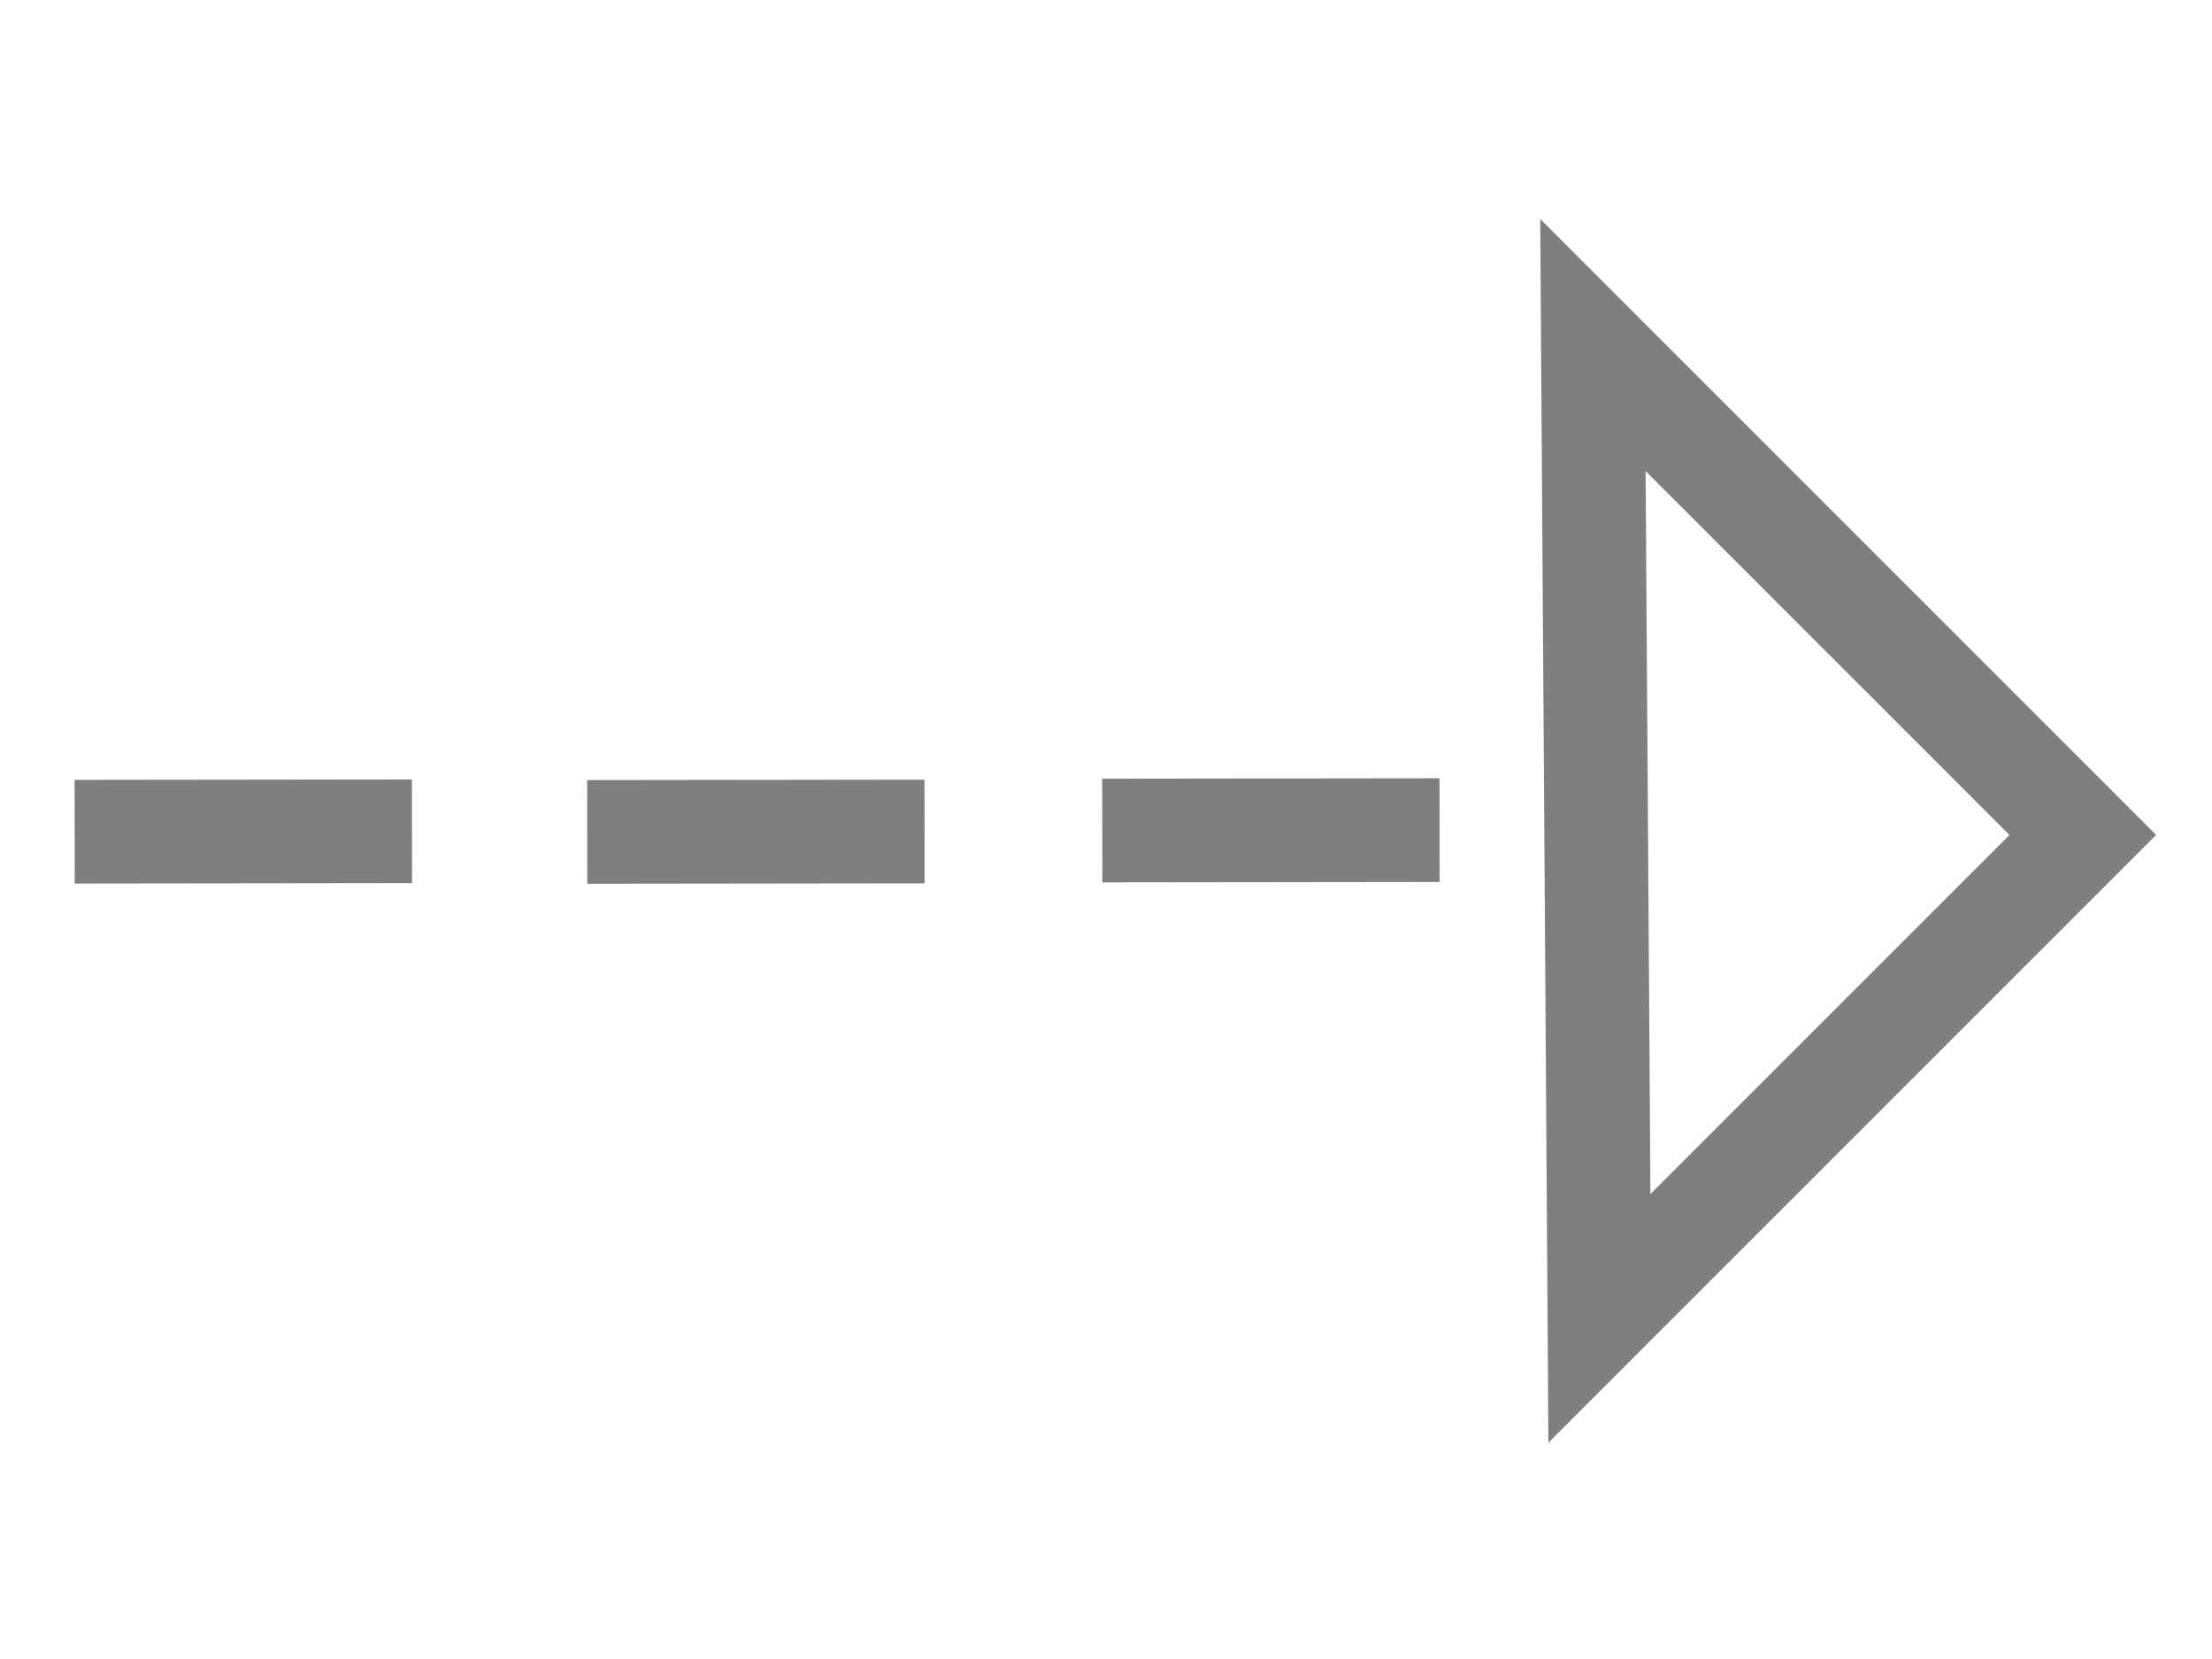
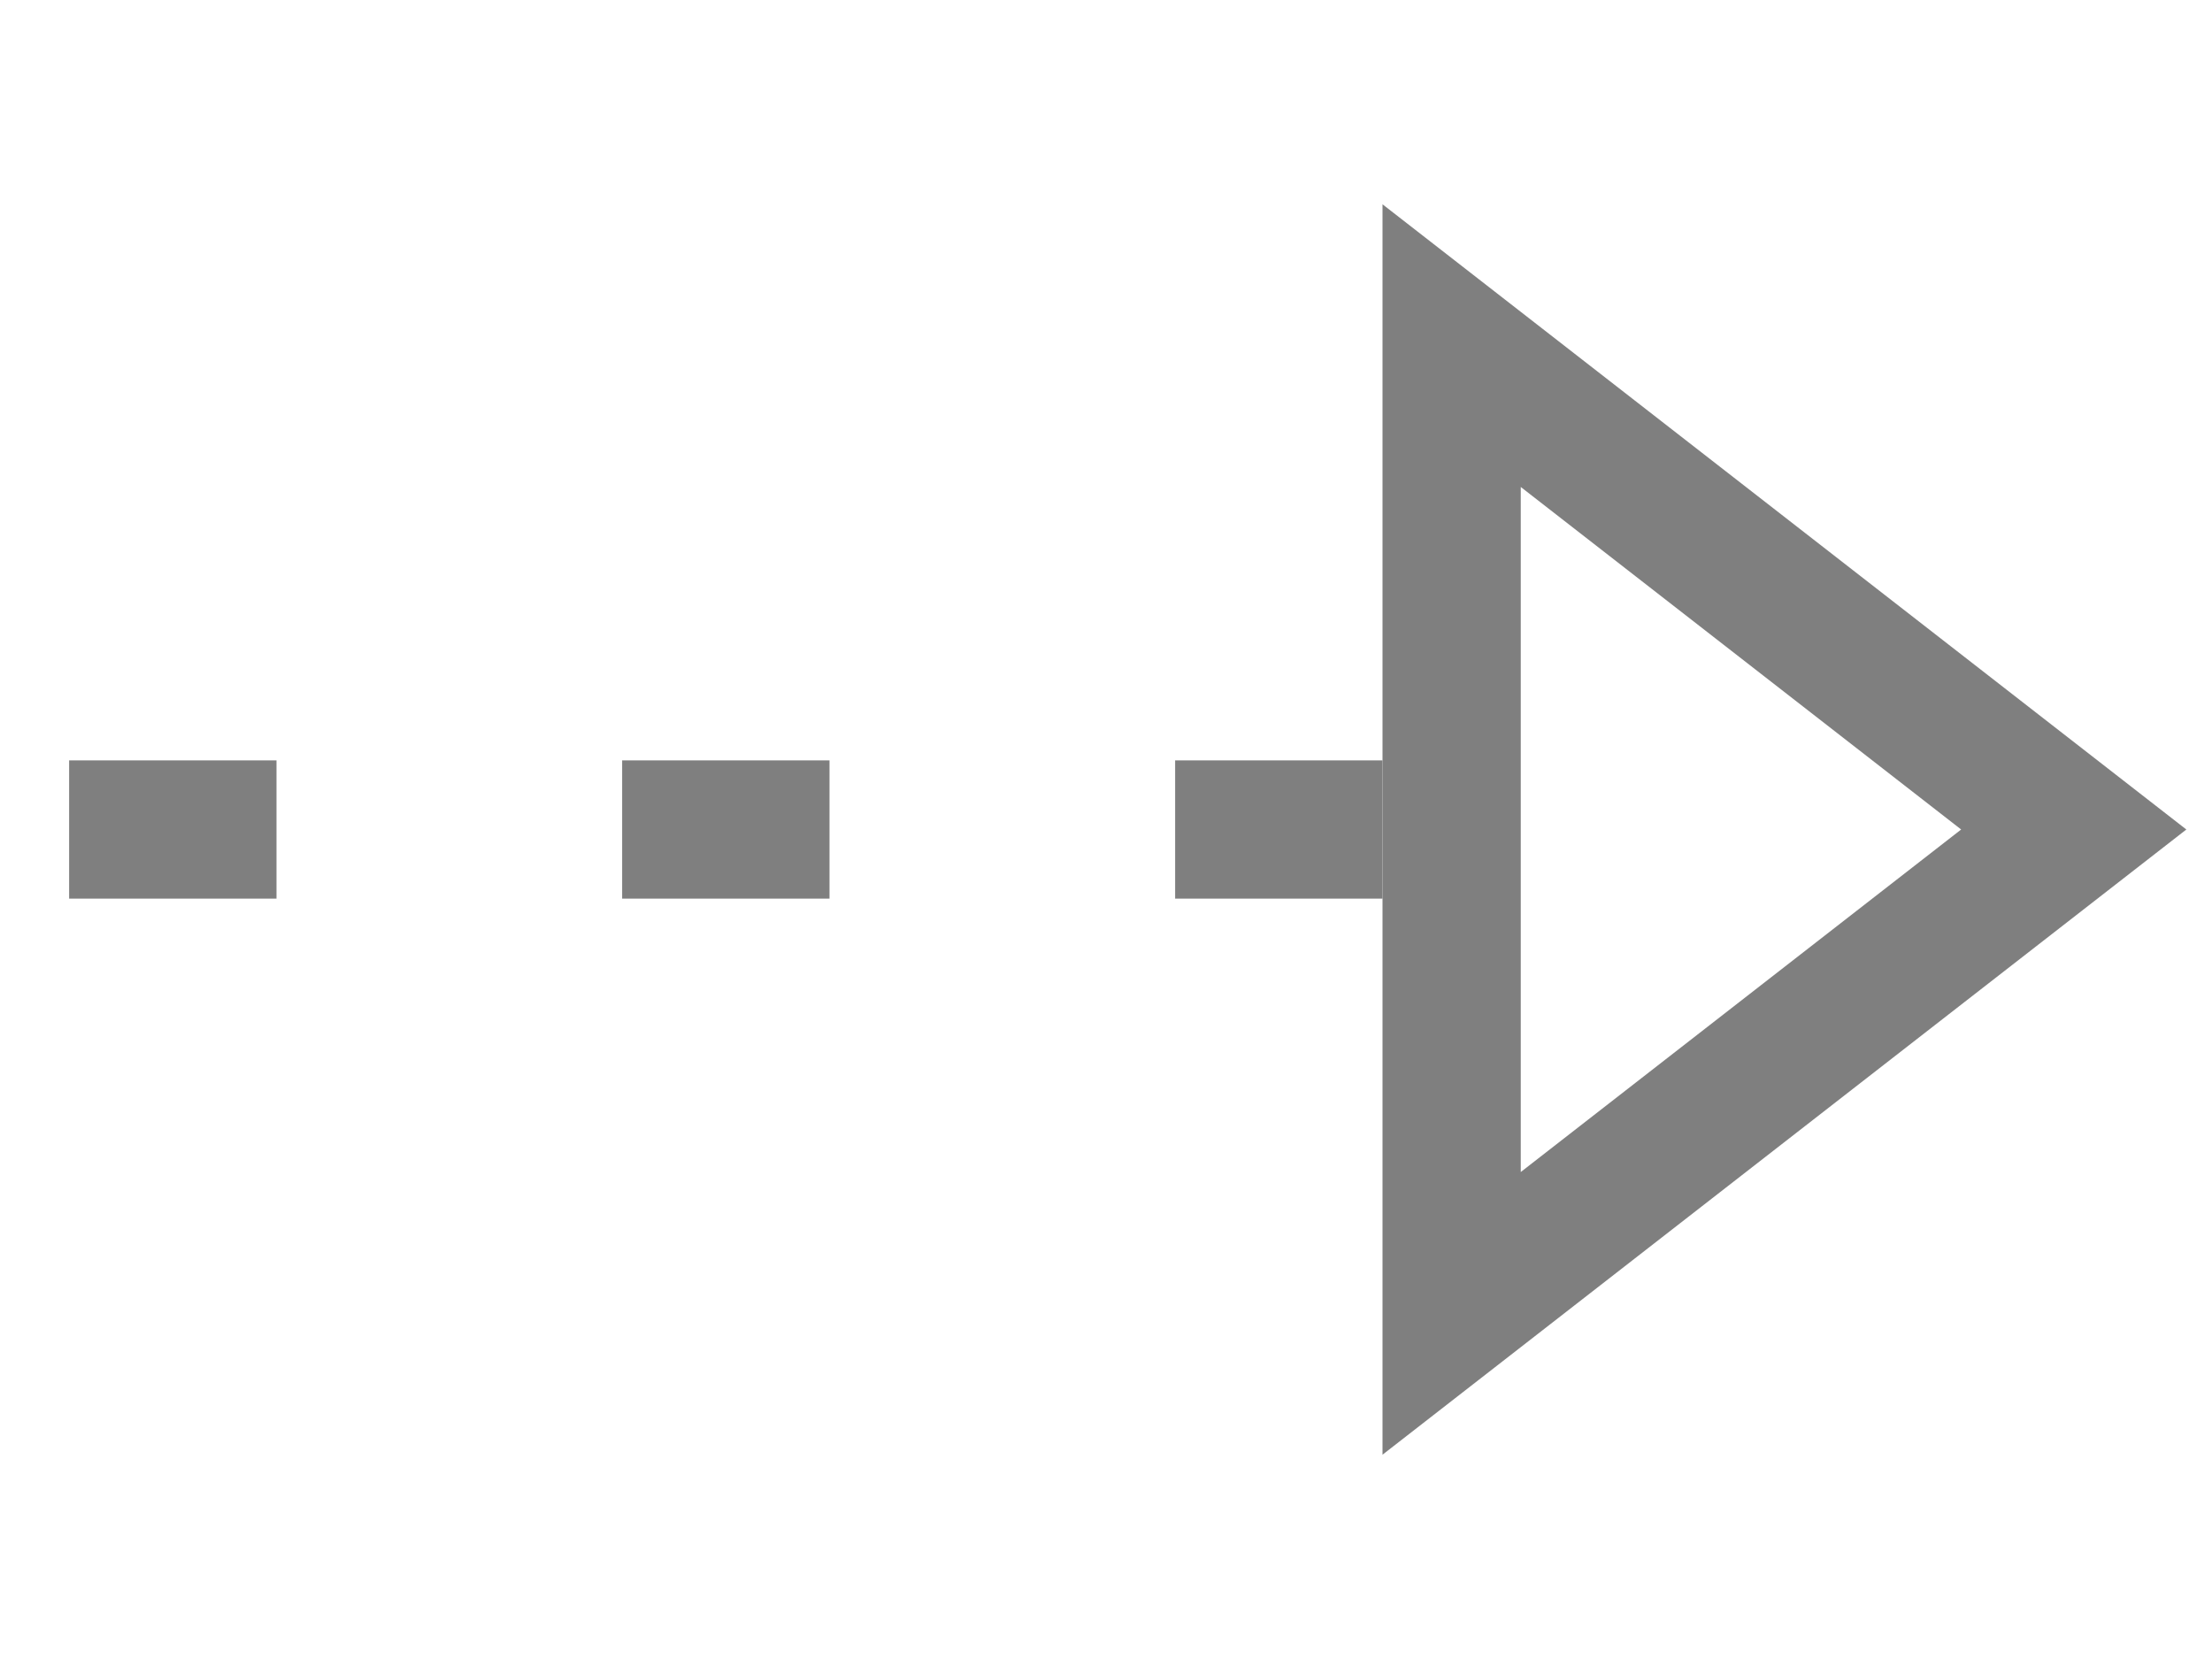
- <svg xmlns="http://www.w3.org/2000/svg" width="32" height="24" id="svg2" version="1.1">
-   <defs id="defs4" />
-   <g id="layer1" transform="translate(0,0)">
-     <path style="fill:none;stroke:#7f7f7f;stroke-width:1.5;stroke-linecap:butt;stroke-linejoin:miter;stroke-miterlimit:4;stroke-dasharray:none;stroke-opacity:1" d="m 1.08,12.032 4.88,-0.006" id="path4562" />
-     <path style="fill:none;stroke:#7f7f7f;stroke-width:1.5;stroke-linecap:butt;stroke-linejoin:miter;stroke-miterlimit:4;stroke-dasharray:none;stroke-opacity:1" d="m 23.044,4.992 7.087,7.087 -6.993,6.993 z" id="path4612" />
-     <path style="fill:none;stroke:#7f7f7f;stroke-width:1.5;stroke-linecap:butt;stroke-linejoin:miter;stroke-miterlimit:4;stroke-dasharray:none;stroke-opacity:1" d="m 8.495,12.035 4.88,-0.006" id="path4562-7" />
-     <path style="fill:none;stroke:#7f7f7f;stroke-width:1.5;stroke-linecap:butt;stroke-linejoin:miter;stroke-miterlimit:4;stroke-dasharray:none;stroke-opacity:1" d="m 15.946,12.015 4.88,-0.006" id="path4562-7-8" />
-   </g>
+ <svg xmlns="http://www.w3.org/2000/svg" width="100%" height="100%" viewBox="0 0 32 24" preserveAspectRatio="xMidYMid meet" version="1.1">
+   <path stroke="#7f7f7f" stroke-width="2" fill="none" d="M 1,12 L 4,12 M 9,12 L 12,12 M 17,12 L 20,12 " />
+   <path stroke="#7f7f7f" stroke-width="2" fill="none" d="M 21,5 L 30,12 L 21,19 Z " />
</svg>
